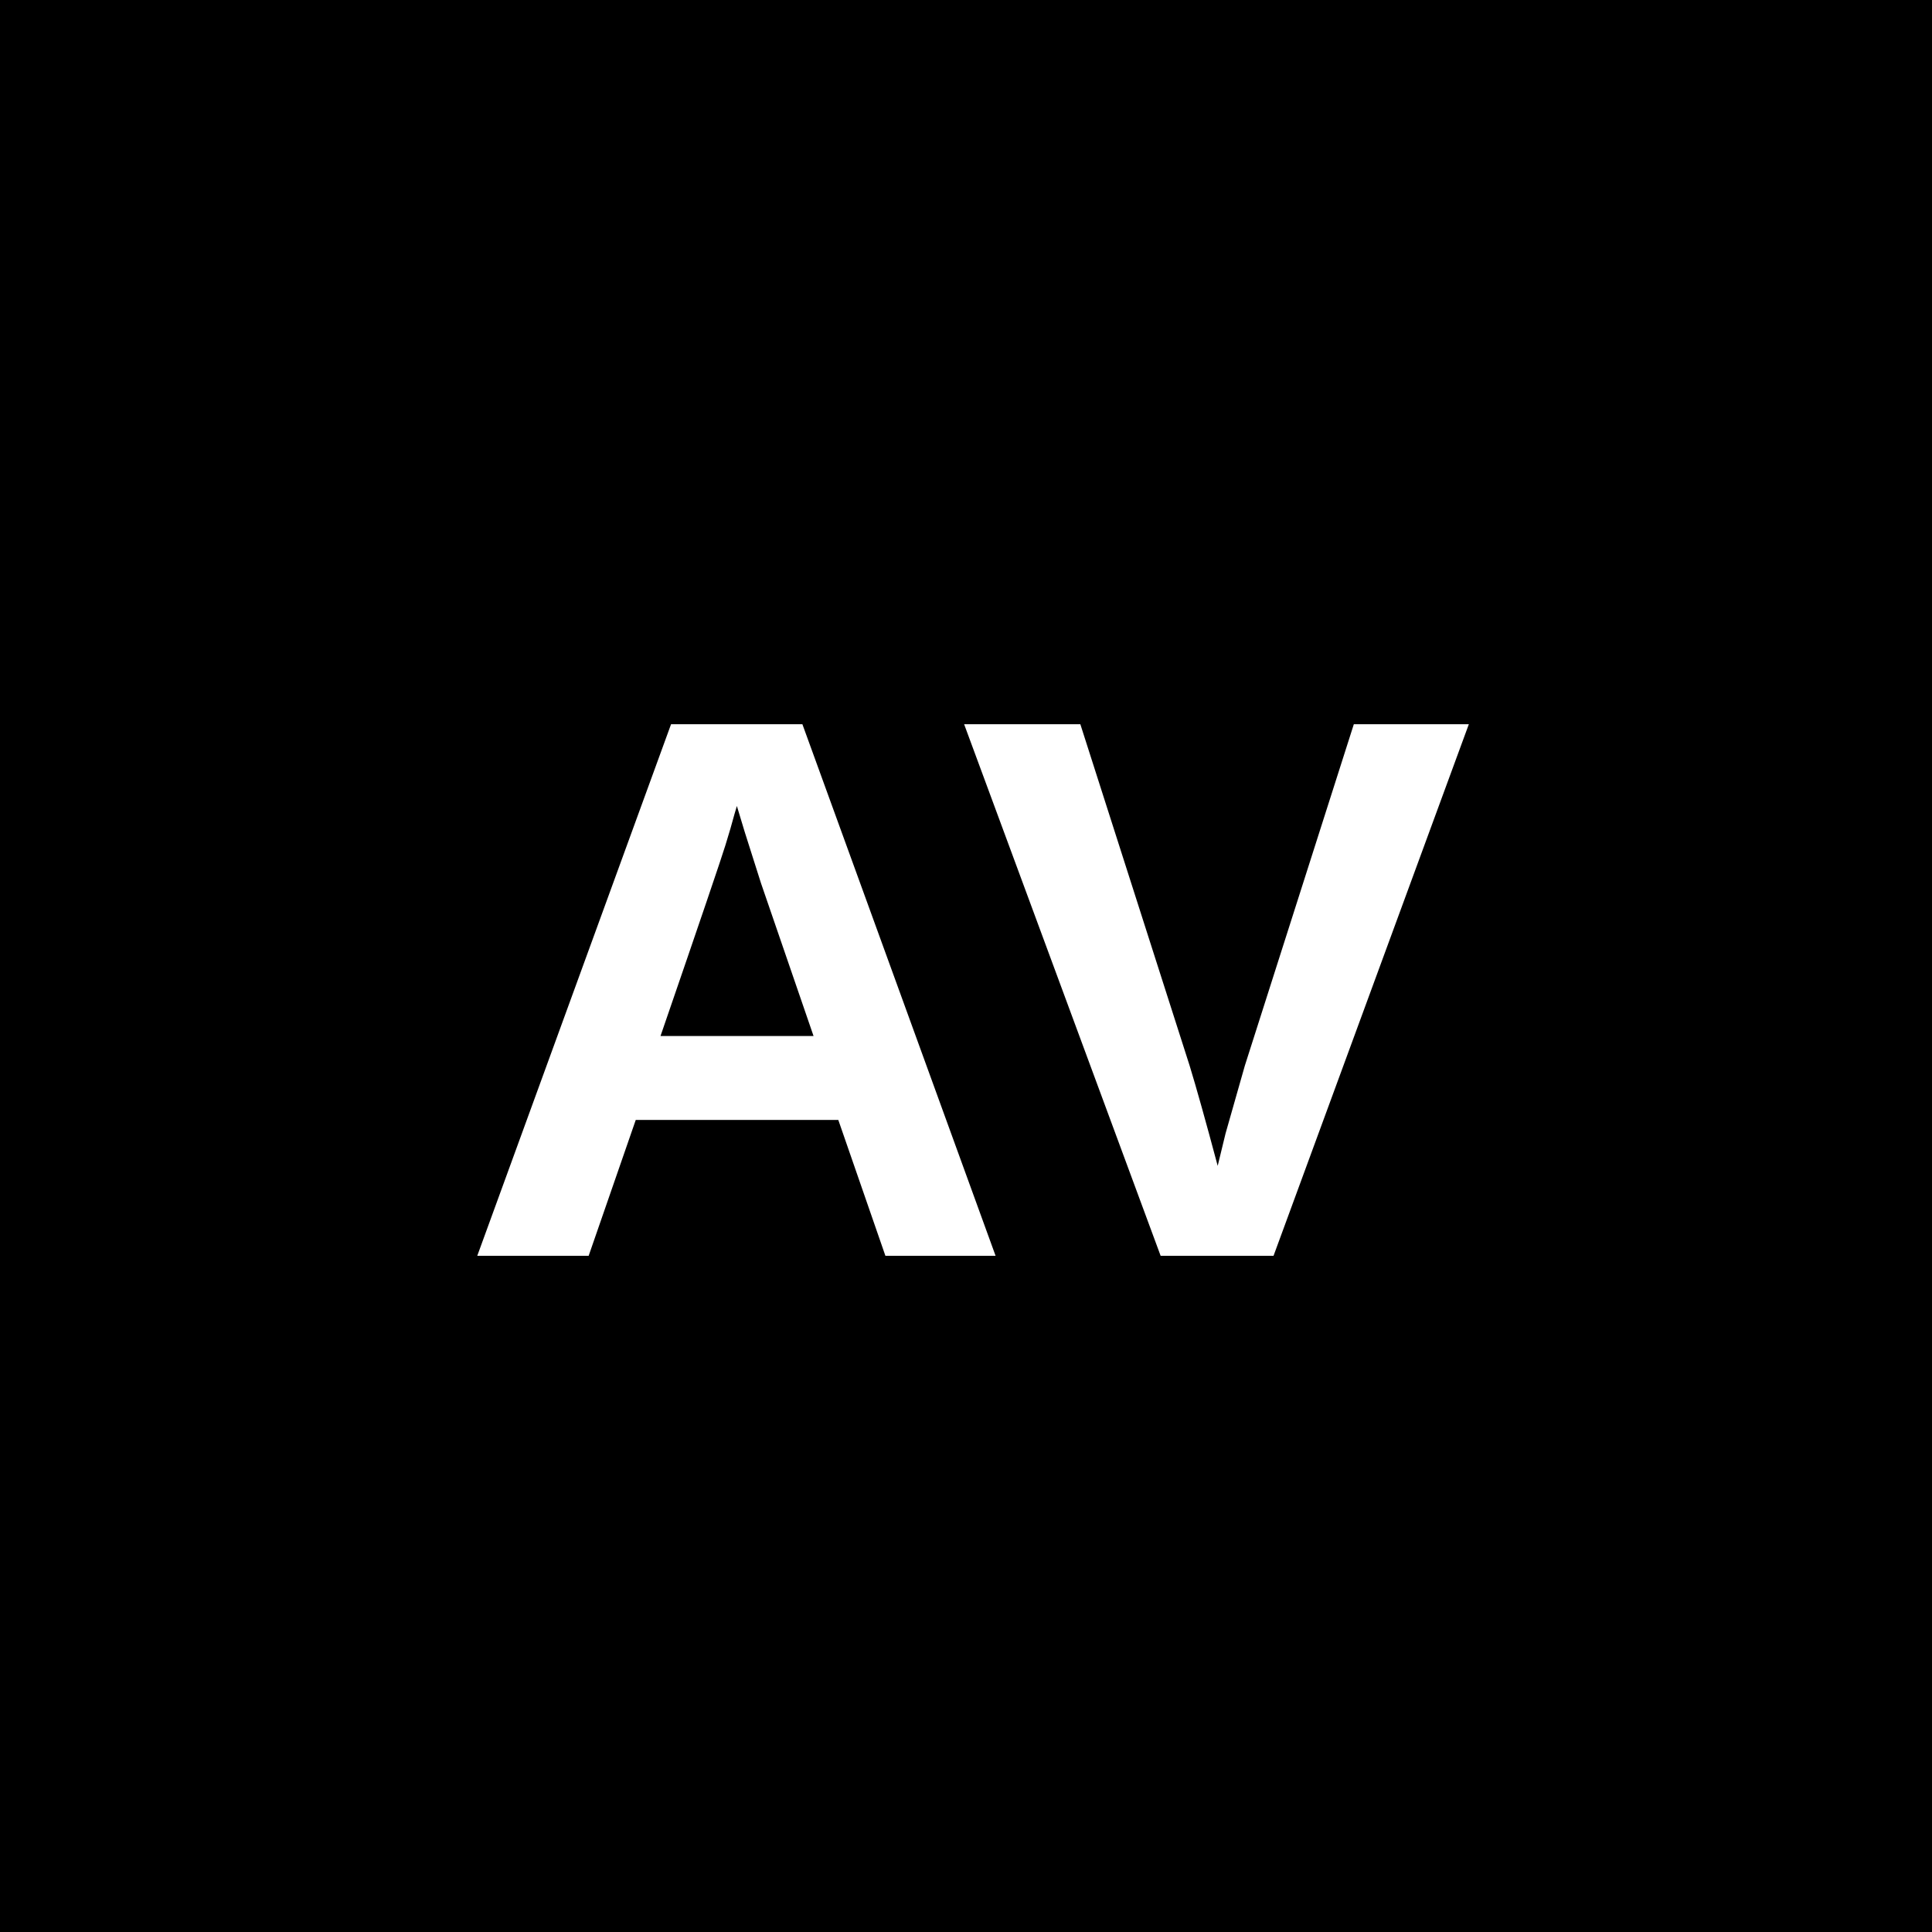
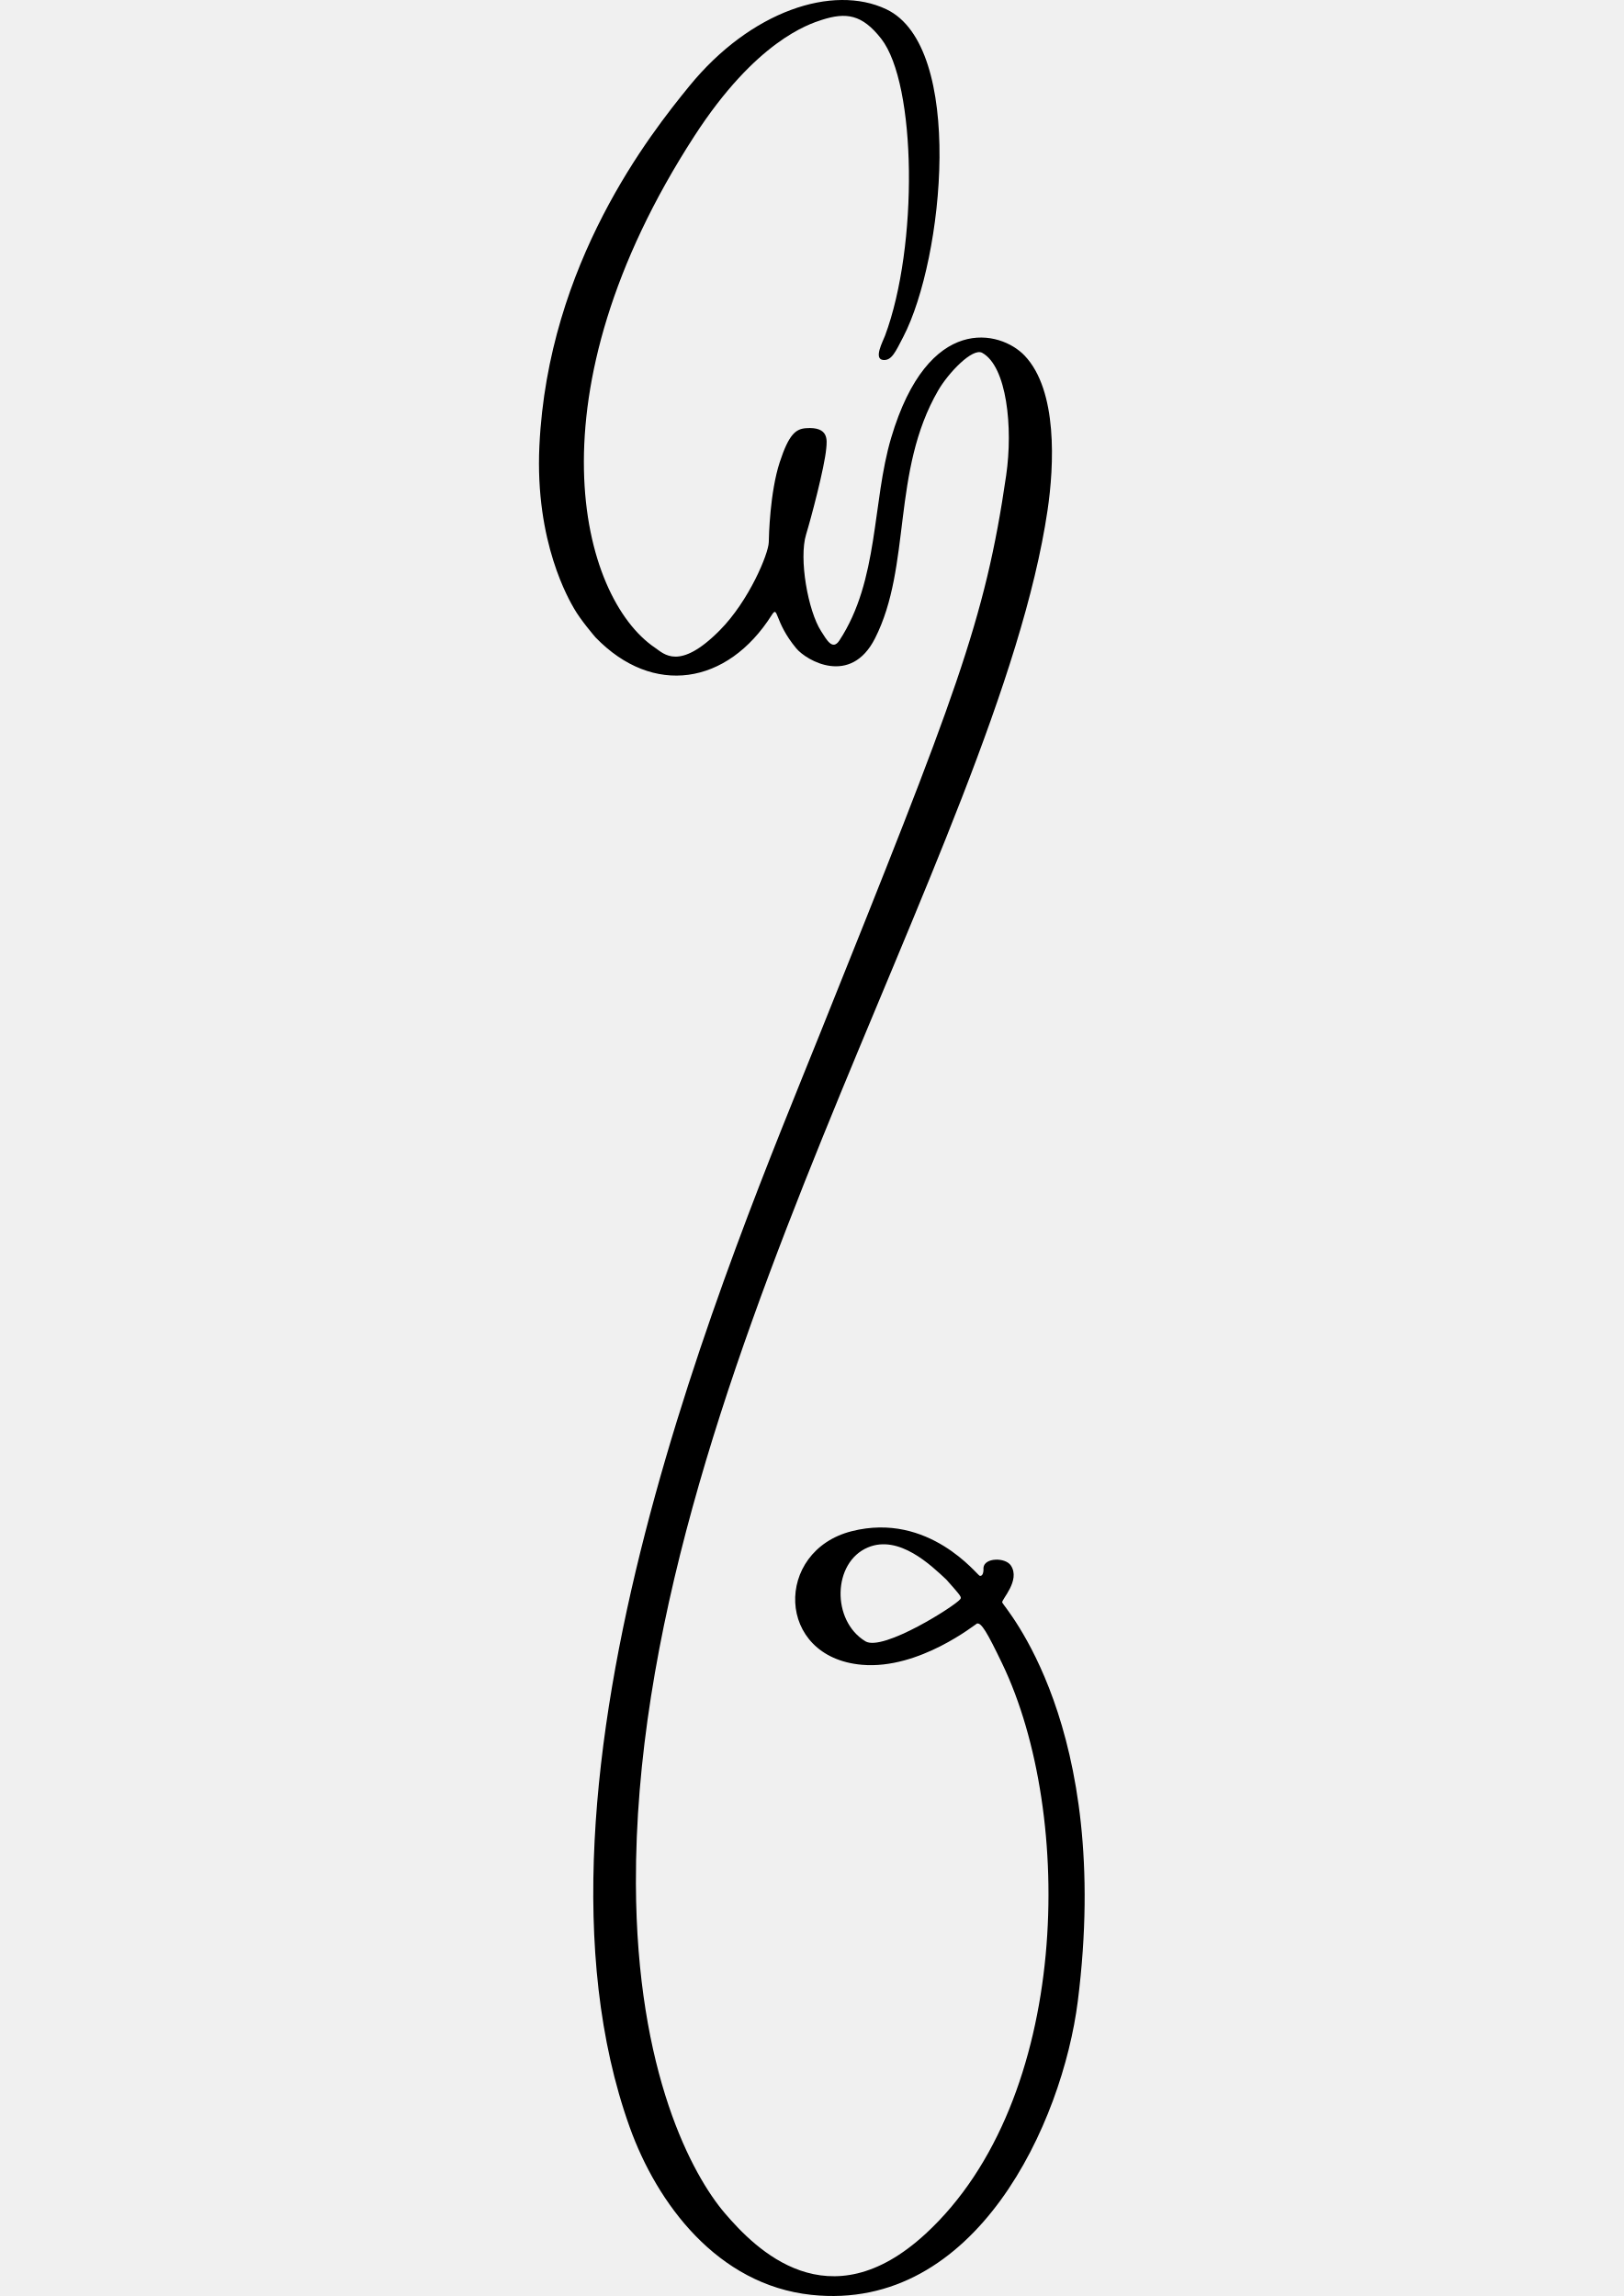
- <svg xmlns="http://www.w3.org/2000/svg" viewBox="0 0 100 100">
-   <rect width="100" height="100" fill="#000" />
-   <text x="50" y="65" font-family="Arial, sans-serif" font-size="40" font-weight="bold" fill="#fff" text-anchor="middle">AV</text>
+ <svg xmlns="http://www.w3.org/2000/svg" width="100%" height="100%" viewBox="0 0 1004 1420" version="1.1" style="fill-rule:evenodd;clip-rule:evenodd;stroke-linejoin:round;stroke-miterlimit:2;">
+   <g transform="matrix(1.655745,0,0,1.655745,328.5574,-4.868863)">
+     <path d="M23.989,241.038C23.288,240.22 18.363,234.467 15.951,230.233C14.26,227.265 1.298,205.651 3.011,169.489C6.245,101.172 44.498,52.878 59.019,35.081C81.942,6.985 112.64,-3.044 132.557,6.391C161.973,20.326 154.035,99.552 138.926,128.726C135.965,134.443 134.599,137.603 131.507,137.411C127.638,137.17 131.294,130.477 132.084,128.359C144.562,94.902 143.883,34.297 130.651,17.388C123.539,8.3 117.586,7.437 108.458,10.376C103.555,11.955 83.85,18.301 60.89,53.765C-1.539,150.192 18.241,226.026 46.218,244.908C49.497,247.122 55.221,253.679 70.38,238.38C81.332,227.327 88.575,209.753 88.671,205.503C88.726,203.088 89.096,186.818 92.769,175.589C96.173,165.181 98.75,163.169 102.539,162.884C111.222,162.229 110.412,167.415 110.14,170.466C109.51,177.509 104.442,196.611 102.624,202.536C99.845,211.591 103.325,231.112 108.207,238.676C110.216,241.788 112.454,246.132 115.05,242.175C129.856,219.602 127.221,190.644 134.387,166.466C148.196,119.87 175.176,126.274 184.219,135.771C196.638,148.814 195.26,176.845 192.787,193.544C174.096,319.744 38.398,521.64 39.056,706.503C39.308,777.399 60.278,815.622 72.297,829.667C83.72,843.016 110.995,870.766 147.295,837.28C201.505,787.272 202.992,680.831 175.852,624.336C170.19,612.549 168.05,608.995 166.444,609.371C166.03,609.468 144.916,626.653 123.473,624.785C91.093,621.965 90.707,582.254 119.601,574.899C148.566,567.526 166.619,591.484 167.487,591.573C169.116,591.74 168.845,588.666 168.855,588.551C169.199,584.694 177.055,584.594 179.111,587.731C182.759,593.298 175.55,600.395 175.852,601.504C176.258,602.996 217.109,647.398 204.088,750.444C198.37,795.699 166.198,866.751 104.542,860.129C69.496,856.364 46.936,826.024 36.707,797.422C-9.608,667.914 74.719,471.524 108.081,388.335C158.513,262.587 169.406,235.074 177.339,180.478C179.932,162.633 177.589,139.813 168.381,134.732C164.787,132.749 155.755,142.201 151.949,148.773C134.419,179.05 142.08,214.358 128.334,241.419C119.274,259.254 102.783,249.737 98.931,245.105C90.637,235.131 92.279,228.74 89.775,232.693C73.215,258.837 45.424,263.21 23.989,241.038L155.009,592.976C149.283,587.626 137.338,576.074 125.708,580.946C112.445,586.502 112.046,608.342 124.78,616.019C131.297,619.947 158.581,602.599 160.202,600.254C160.728,599.494 160.557,599.231 155.009,592.976L23.989,241.038Z" style="fill:#000;" />
+   </g>
</svg>
